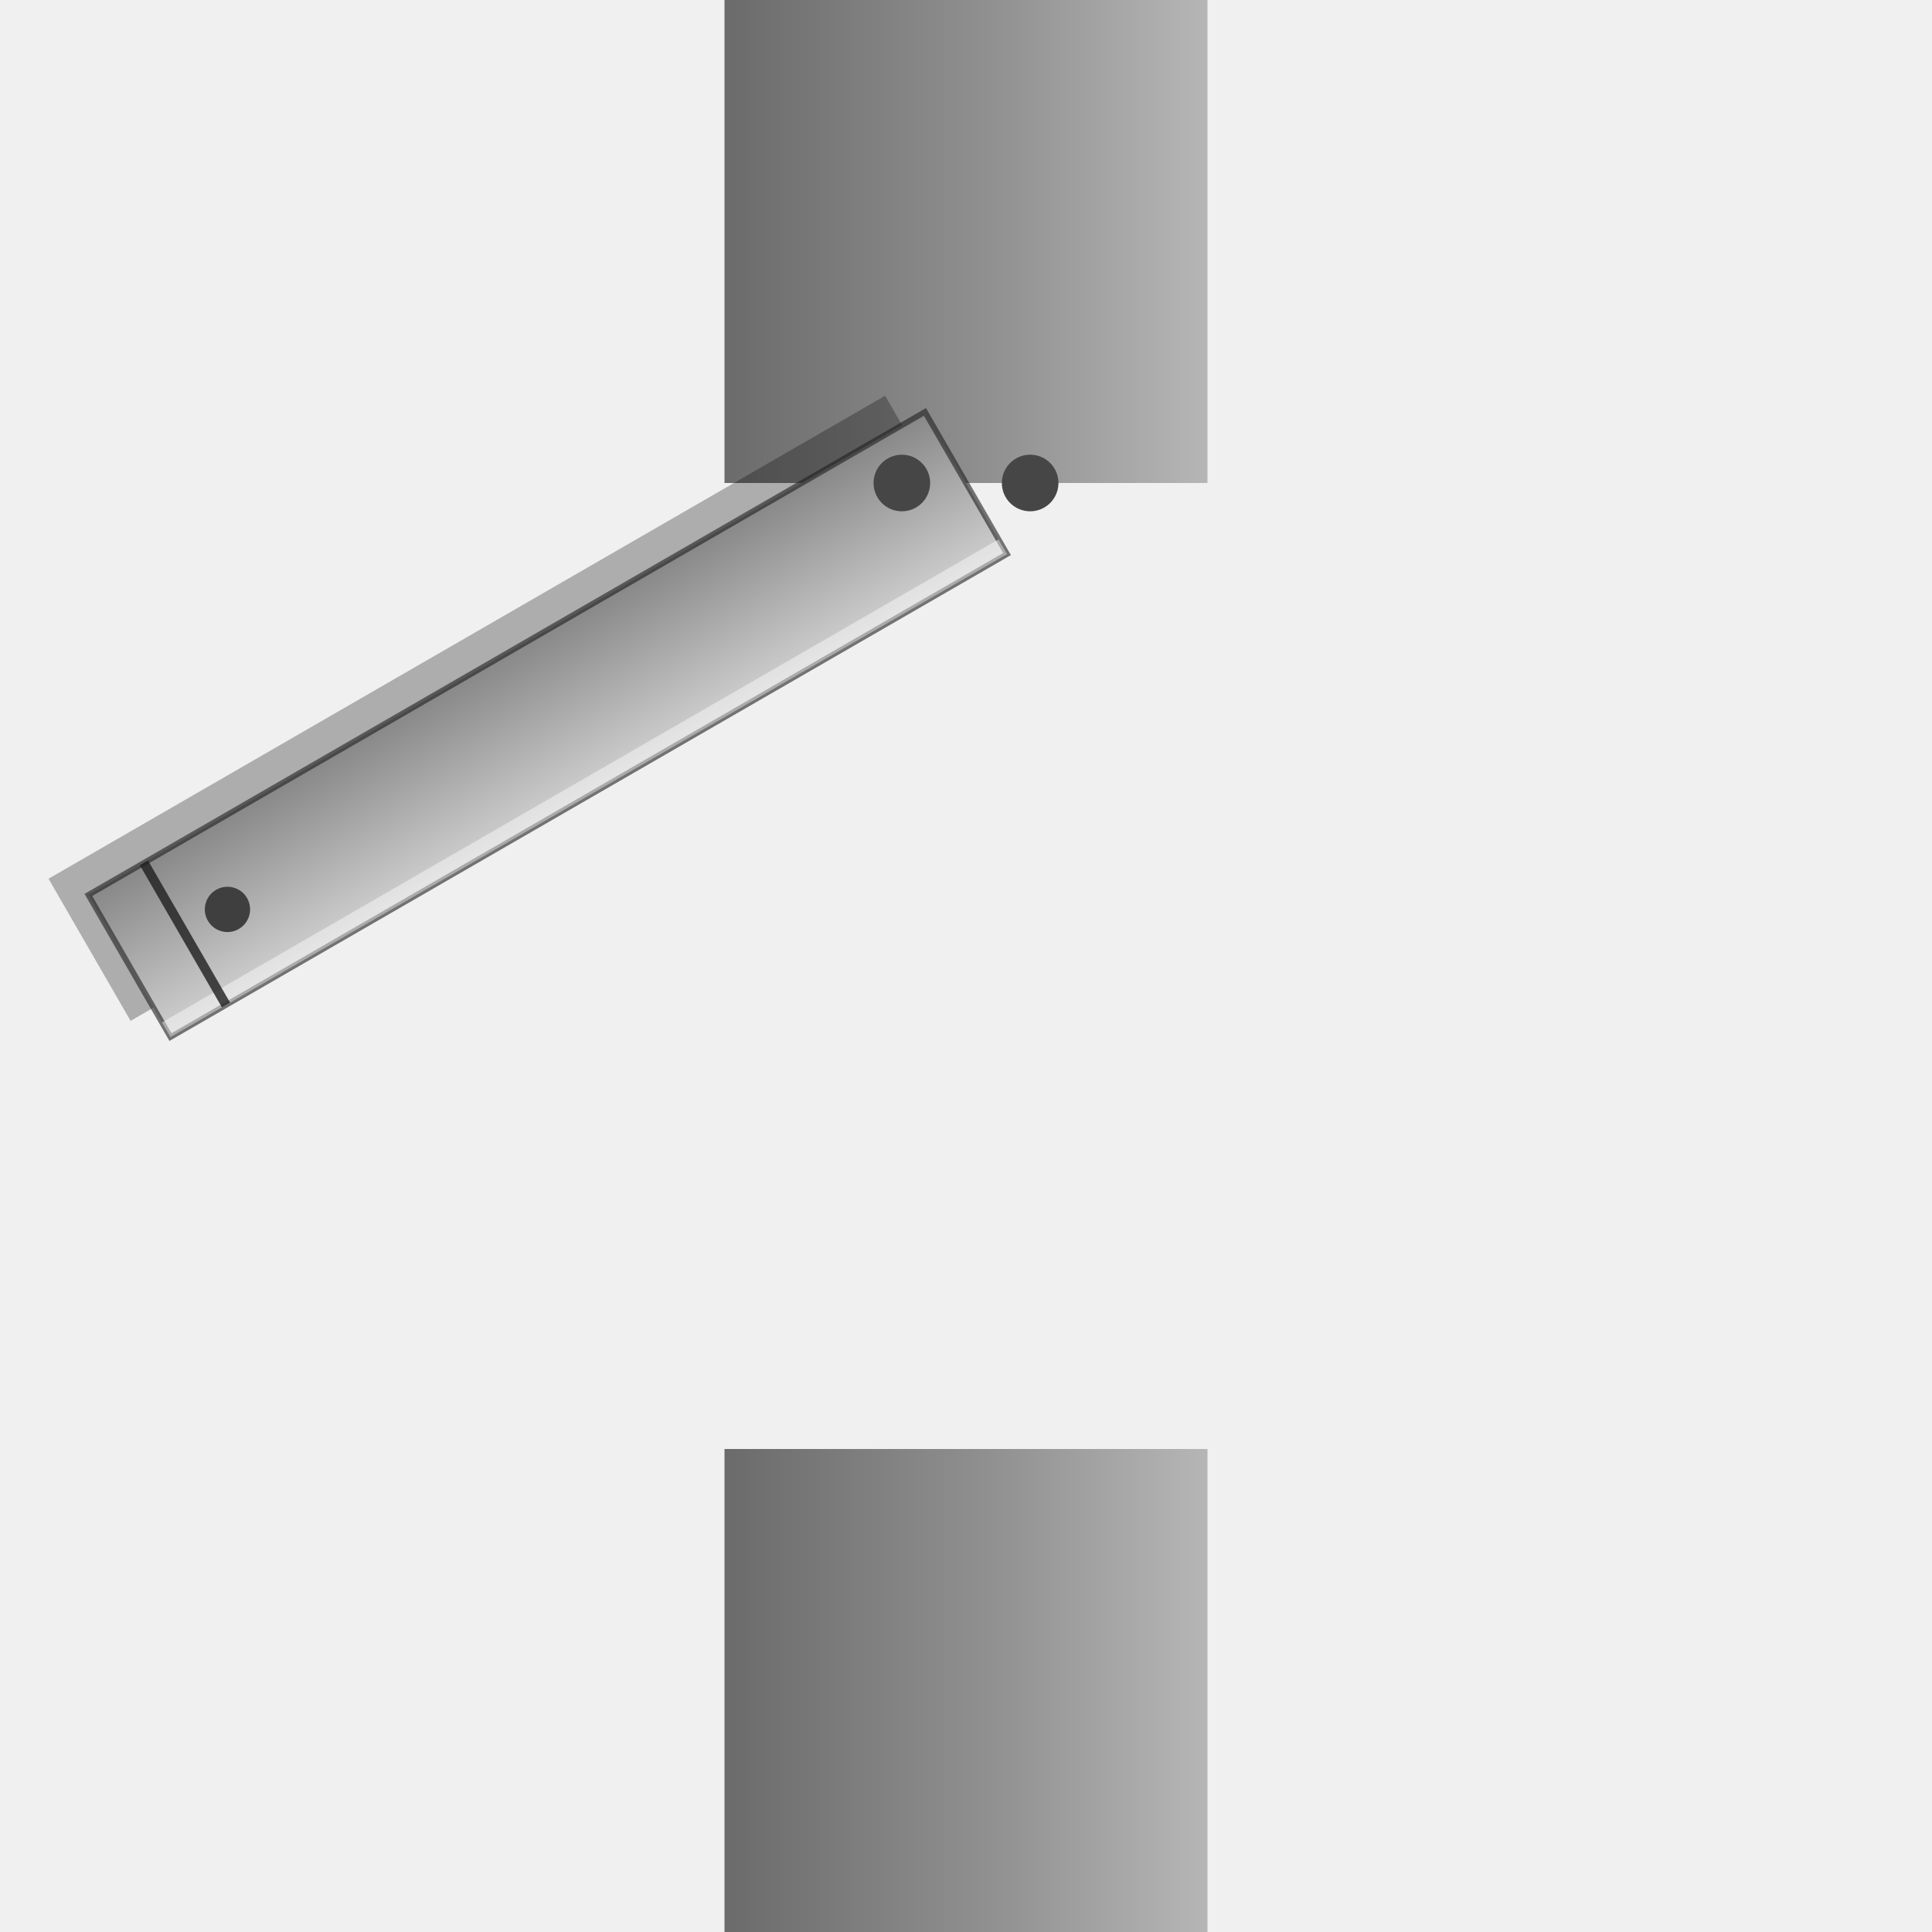
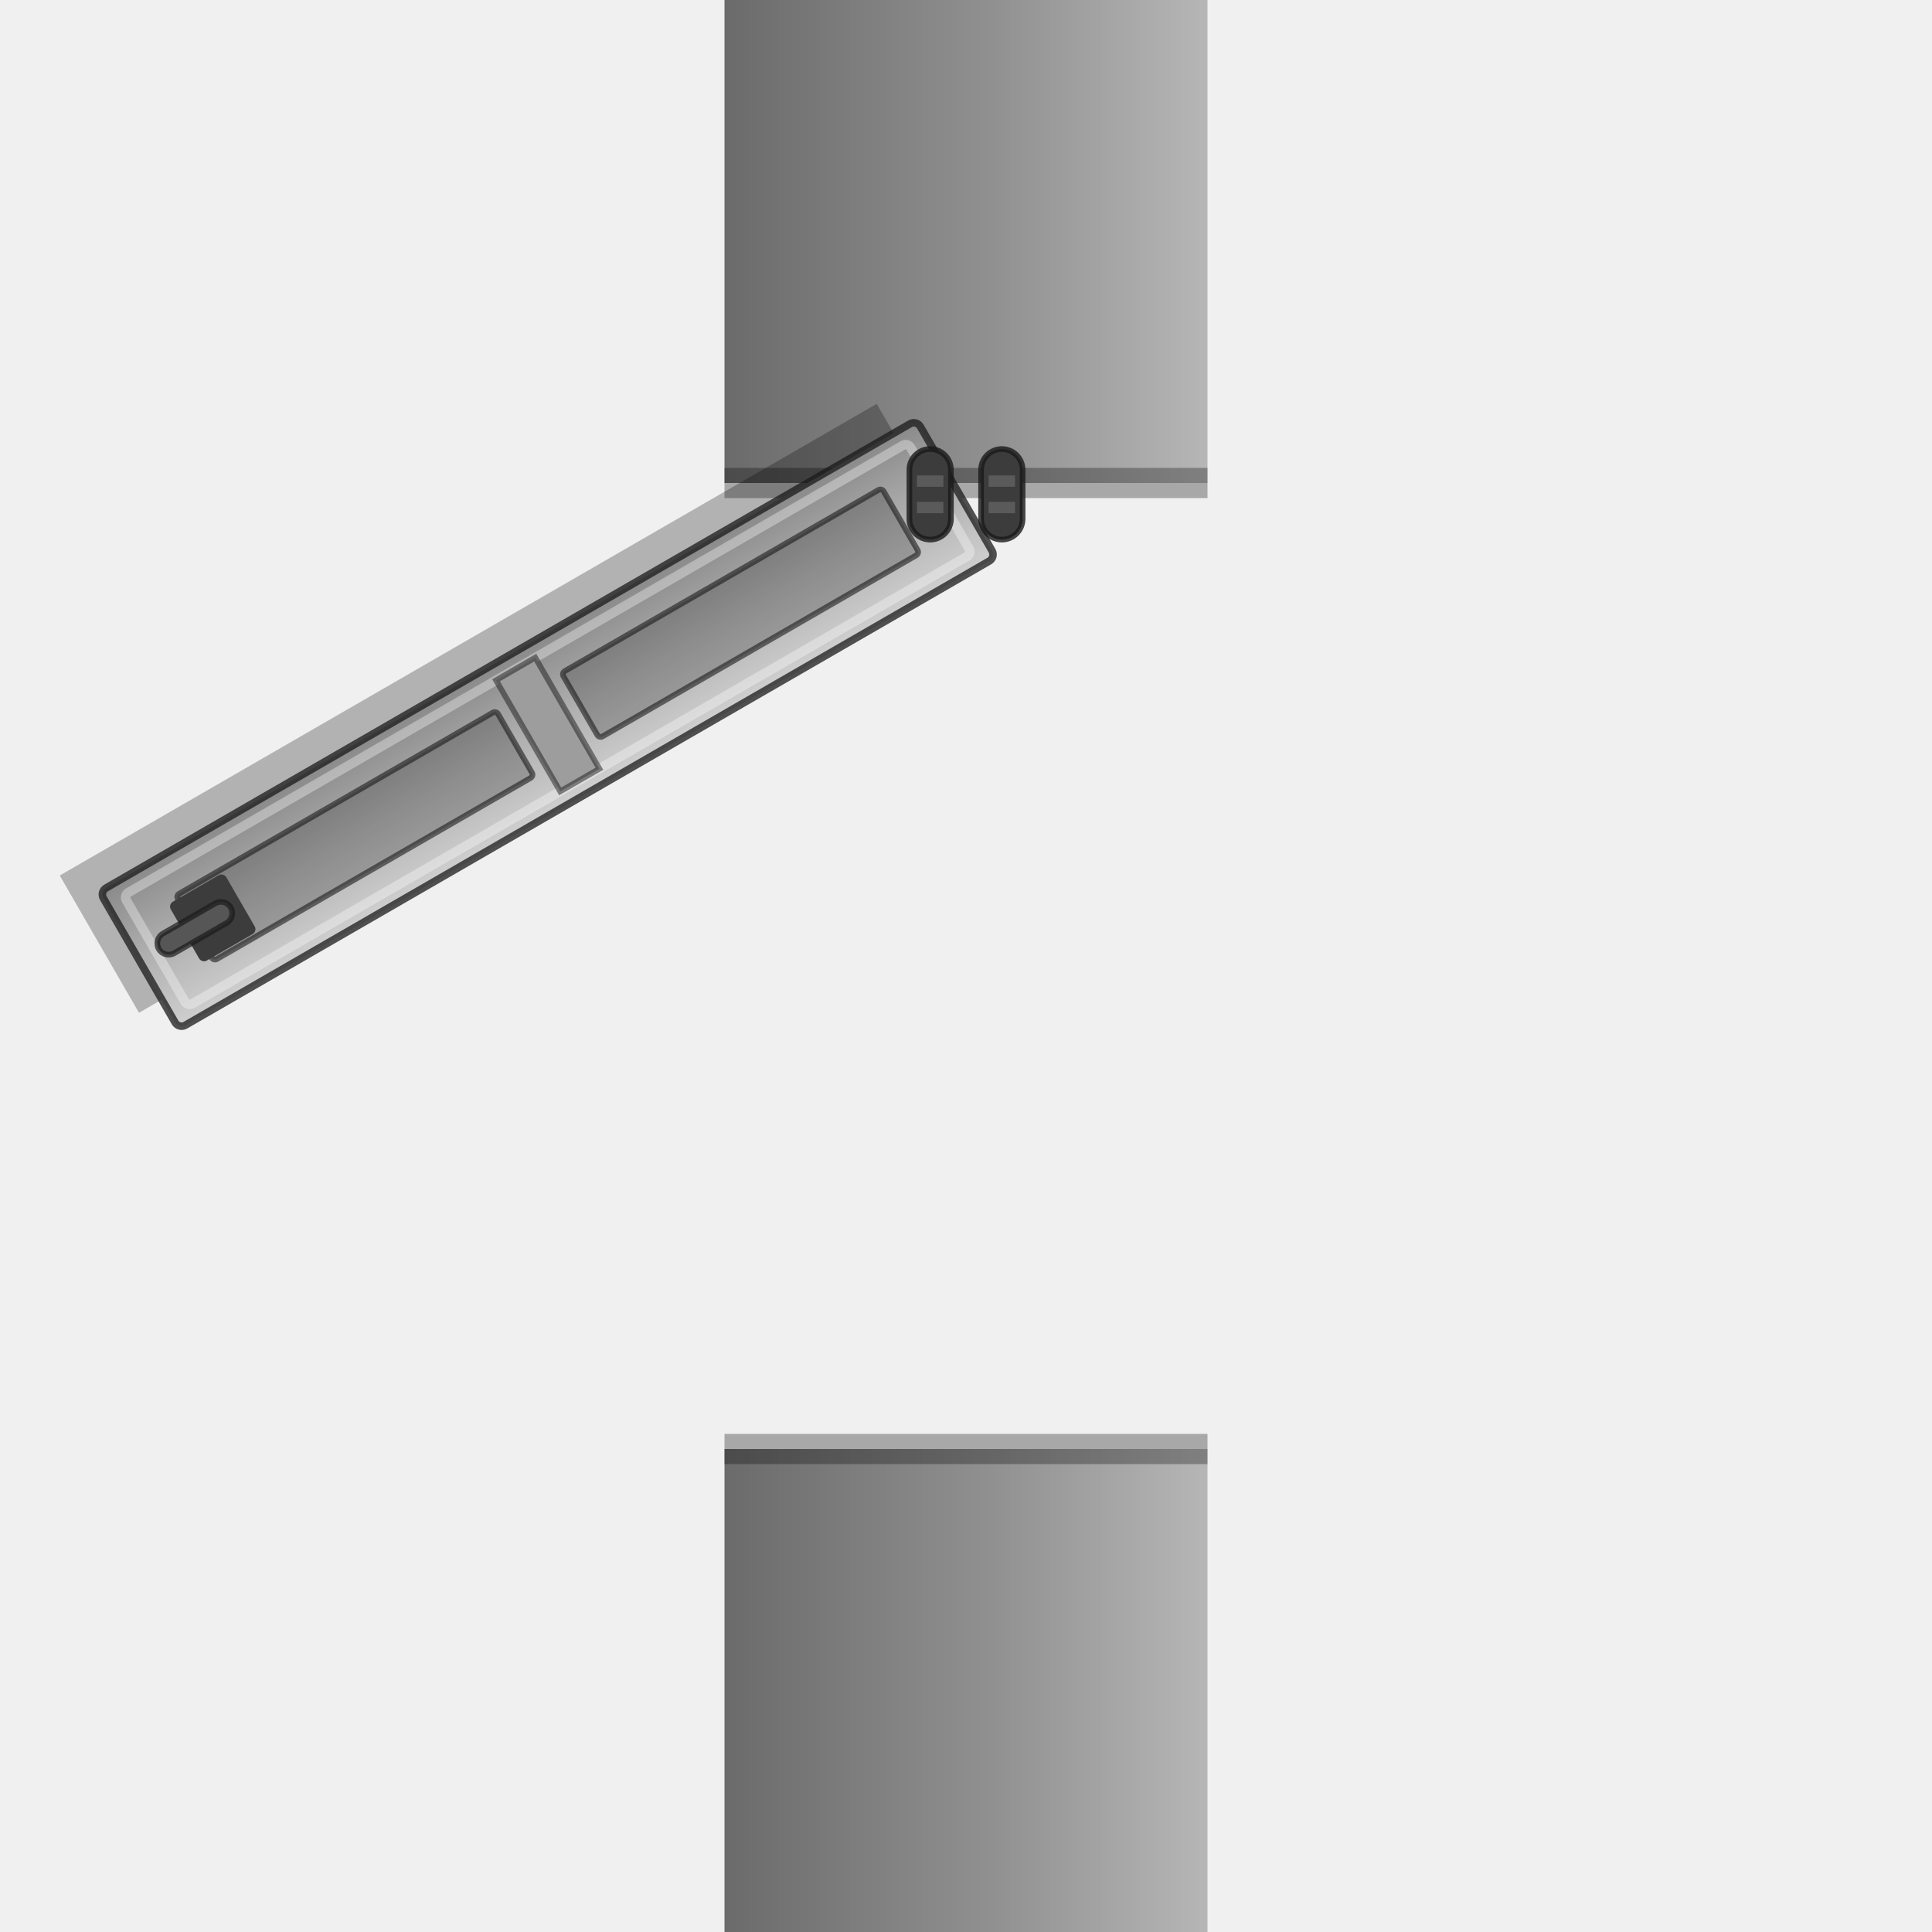
<svg xmlns="http://www.w3.org/2000/svg" width="1024" height="1024" viewBox="0 0 1024 1024">
  <defs>
    <linearGradient id="band" x1="0" y1="384" x2="0" y2="640" gradientUnits="userSpaceOnUse">
      <stop offset="0" stop-color="#b6b6b6" />
      <stop offset=".45" stop-color="#909090" />
      <stop offset="1" stop-color="#6b6b6b" />
    </linearGradient>
-     <linearGradient id="leaf" x1="0" y1="468.5" x2="0" y2="555.5" gradientUnits="userSpaceOnUse">
-       <stop offset="0" stop-color="#d0d0d0" />
-       <stop offset="1" stop-color="#888888" />
+     <linearGradient id="leaf" x1="0" y1="470" x2="0" y2="554" gradientUnits="userSpaceOnUse">
+       <stop offset="0" stop-color="#cfcfcf" />
+       <stop offset=".5" stop-color="#b0b0b0" />
+       <stop offset="1" stop-color="#8a8a8a" />
    </linearGradient>
    <linearGradient id="reveal" x1="0" y1="384" x2="0" y2="640" gradientUnits="userSpaceOnUse">
-       <stop offset="0" stop-color="#5f5f5f" />
-       <stop offset=".5" stop-color="#727272" />
-       <stop offset="1" stop-color="#565656" />
+       <stop offset="0" stop-color="#4c4c4c" />
+       <stop offset=".5" stop-color="#606060" />
+       <stop offset="1" stop-color="#454545" />
    </linearGradient>
  </defs>
  <g transform="rotate(90 512 512)">
    <rect x="0" y="384" width="256" height="256" fill="url(#band)" />
    <rect x="768" y="384" width="256" height="256" fill="url(#band)" />
+     <rect x="248" y="384" width="16" height="256" fill="#000000" opacity=".30" />
+     <rect x="760" y="384" width="16" height="256" fill="#000000" opacity=".30" />
    <g transform="rotate(60 256 512)">
-       <rect x="270" y="486.5" width="512" height="87" fill="#000000" opacity=".28" />
-       <rect x="256" y="468.5" width="512" height="87" fill="url(#leaf)" stroke="#1e1e1e" stroke-opacity=".6" stroke-width="3" />
-       <rect x="256" y="468.5" width="512" height="9" fill="#ffffff" opacity=".45" />
-       <line x1="734" y1="468.5" x2="734" y2="555.5" stroke="#1e1e1e" stroke-opacity=".8" stroke-width="5" />
-       <circle cx="708" cy="512" r="12" fill="#3f3f3f" />
+       <rect x="276" y="488" width="500" height="84" fill="#000000" opacity=".26" />
+       <rect x="262" y="470" width="500" height="84" rx="4" fill="url(#leaf)" stroke="#1a1a1a" stroke-opacity=".75" stroke-width="4" />
+       <rect x="272" y="478" width="480" height="68" rx="3" fill="none" stroke="#ffffff" stroke-opacity=".34" stroke-width="5" />
+       <rect x="296" y="492" width="196" height="40" rx="2" fill="#000000" opacity=".20" />
+       <rect x="296" y="492" width="196" height="40" rx="2" fill="none" stroke="#1a1a1a" stroke-opacity=".6" stroke-width="3" />
+       <rect x="532" y="492" width="196" height="40" rx="2" fill="#000000" opacity=".20" />
+       <rect x="532" y="492" width="196" height="40" rx="2" fill="none" stroke="#1a1a1a" stroke-opacity=".6" stroke-width="3" />
+       <rect x="500" y="478" width="24" height="68" fill="#9d9d9d" />
+       <rect x="500" y="478" width="24" height="68" fill="none" stroke="#1a1a1a" stroke-opacity=".5" stroke-width="3" />
+       <rect x="700" y="494" width="34" height="36" rx="3" fill="#3c3c3c" />
+       <rect x="706" y="506" width="44" height="12" rx="6" fill="#565656" stroke="#1a1a1a" stroke-opacity=".7" stroke-width="3" />
    </g>
-     <circle cx="256" cy="478" r="15" fill="#464646" />
-     <circle cx="256" cy="546" r="15" fill="#464646" />
+     <g fill="#3c3c3c" stroke="#1a1a1a" stroke-opacity=".8" stroke-width="3">
+       <rect x="238" y="482" width="48" height="22" rx="11" />
+       <rect x="238" y="520" width="48" height="22" rx="11" />
+     </g>
+     <g fill="#5a5a5a">
+       <rect x="252" y="486" width="6" height="14" />
+       <rect x="266" y="486" width="6" height="14" />
+       <rect x="252" y="524" width="6" height="14" />
+       <rect x="266" y="524" width="6" height="14" />
+     </g>
  </g>
</svg>
